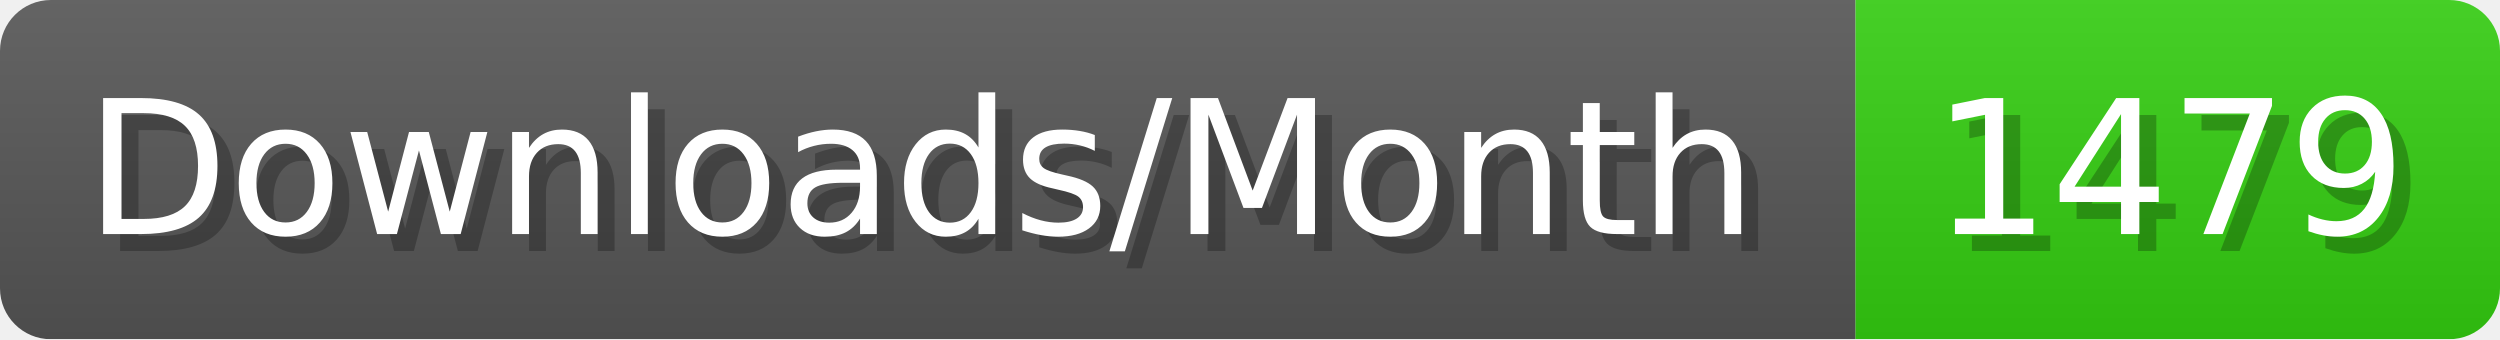
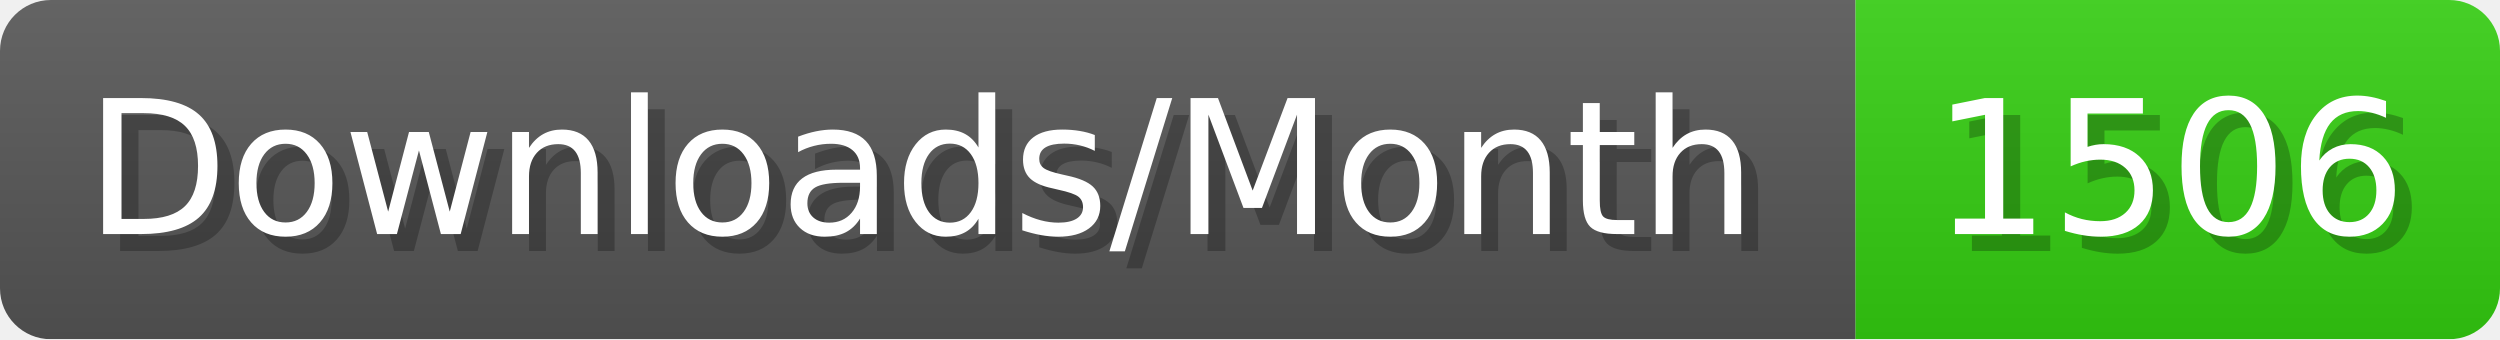
- <svg xmlns="http://www.w3.org/2000/svg" width="147.4" height="20" viewBox="0 0 1474 200" role="img" aria-label="Downloads/Month: 1479">
+ <svg xmlns="http://www.w3.org/2000/svg" width="147.4" height="20" viewBox="0 0 1474 200" role="img" aria-label="Downloads/Month: 1506">
  <linearGradient id="YlXUI" x2="0" y2="100%">
    <stop offset="0" stop-opacity=".1" stop-color="#EEE" />
    <stop offset="1" stop-opacity=".1" />
  </linearGradient>
  <mask id="JHhop">
    <rect width="1474" height="200" rx="30" fill="#FFF" />
  </mask>
  <g mask="url(#JHhop)">
    <rect width="1094" height="200" fill="#555" />
    <rect width="380" height="200" fill="#3C1" x="1094" />
    <rect width="1474" height="200" fill="url(#YlXUI)" />
  </g>
  <g aria-hidden="true" fill="#fff" text-anchor="start" font-family="Verdana,DejaVu Sans,sans-serif" font-size="110">
    <text x="60" y="148" textLength="994" fill="#000" opacity="0.25">Downloads/Month</text>
    <text x="50" y="138" textLength="994">Downloads/Month</text>
-     <text x="1149" y="148" textLength="280" fill="#000" opacity="0.25">1479</text>
-     <text x="1139" y="138" textLength="280">1479</text>
+     <text x="1149" y="148" textLength="280" fill="#000" opacity="0.25">1506</text>
+     <text x="1139" y="138" textLength="280">1506</text>
  </g>
</svg>
